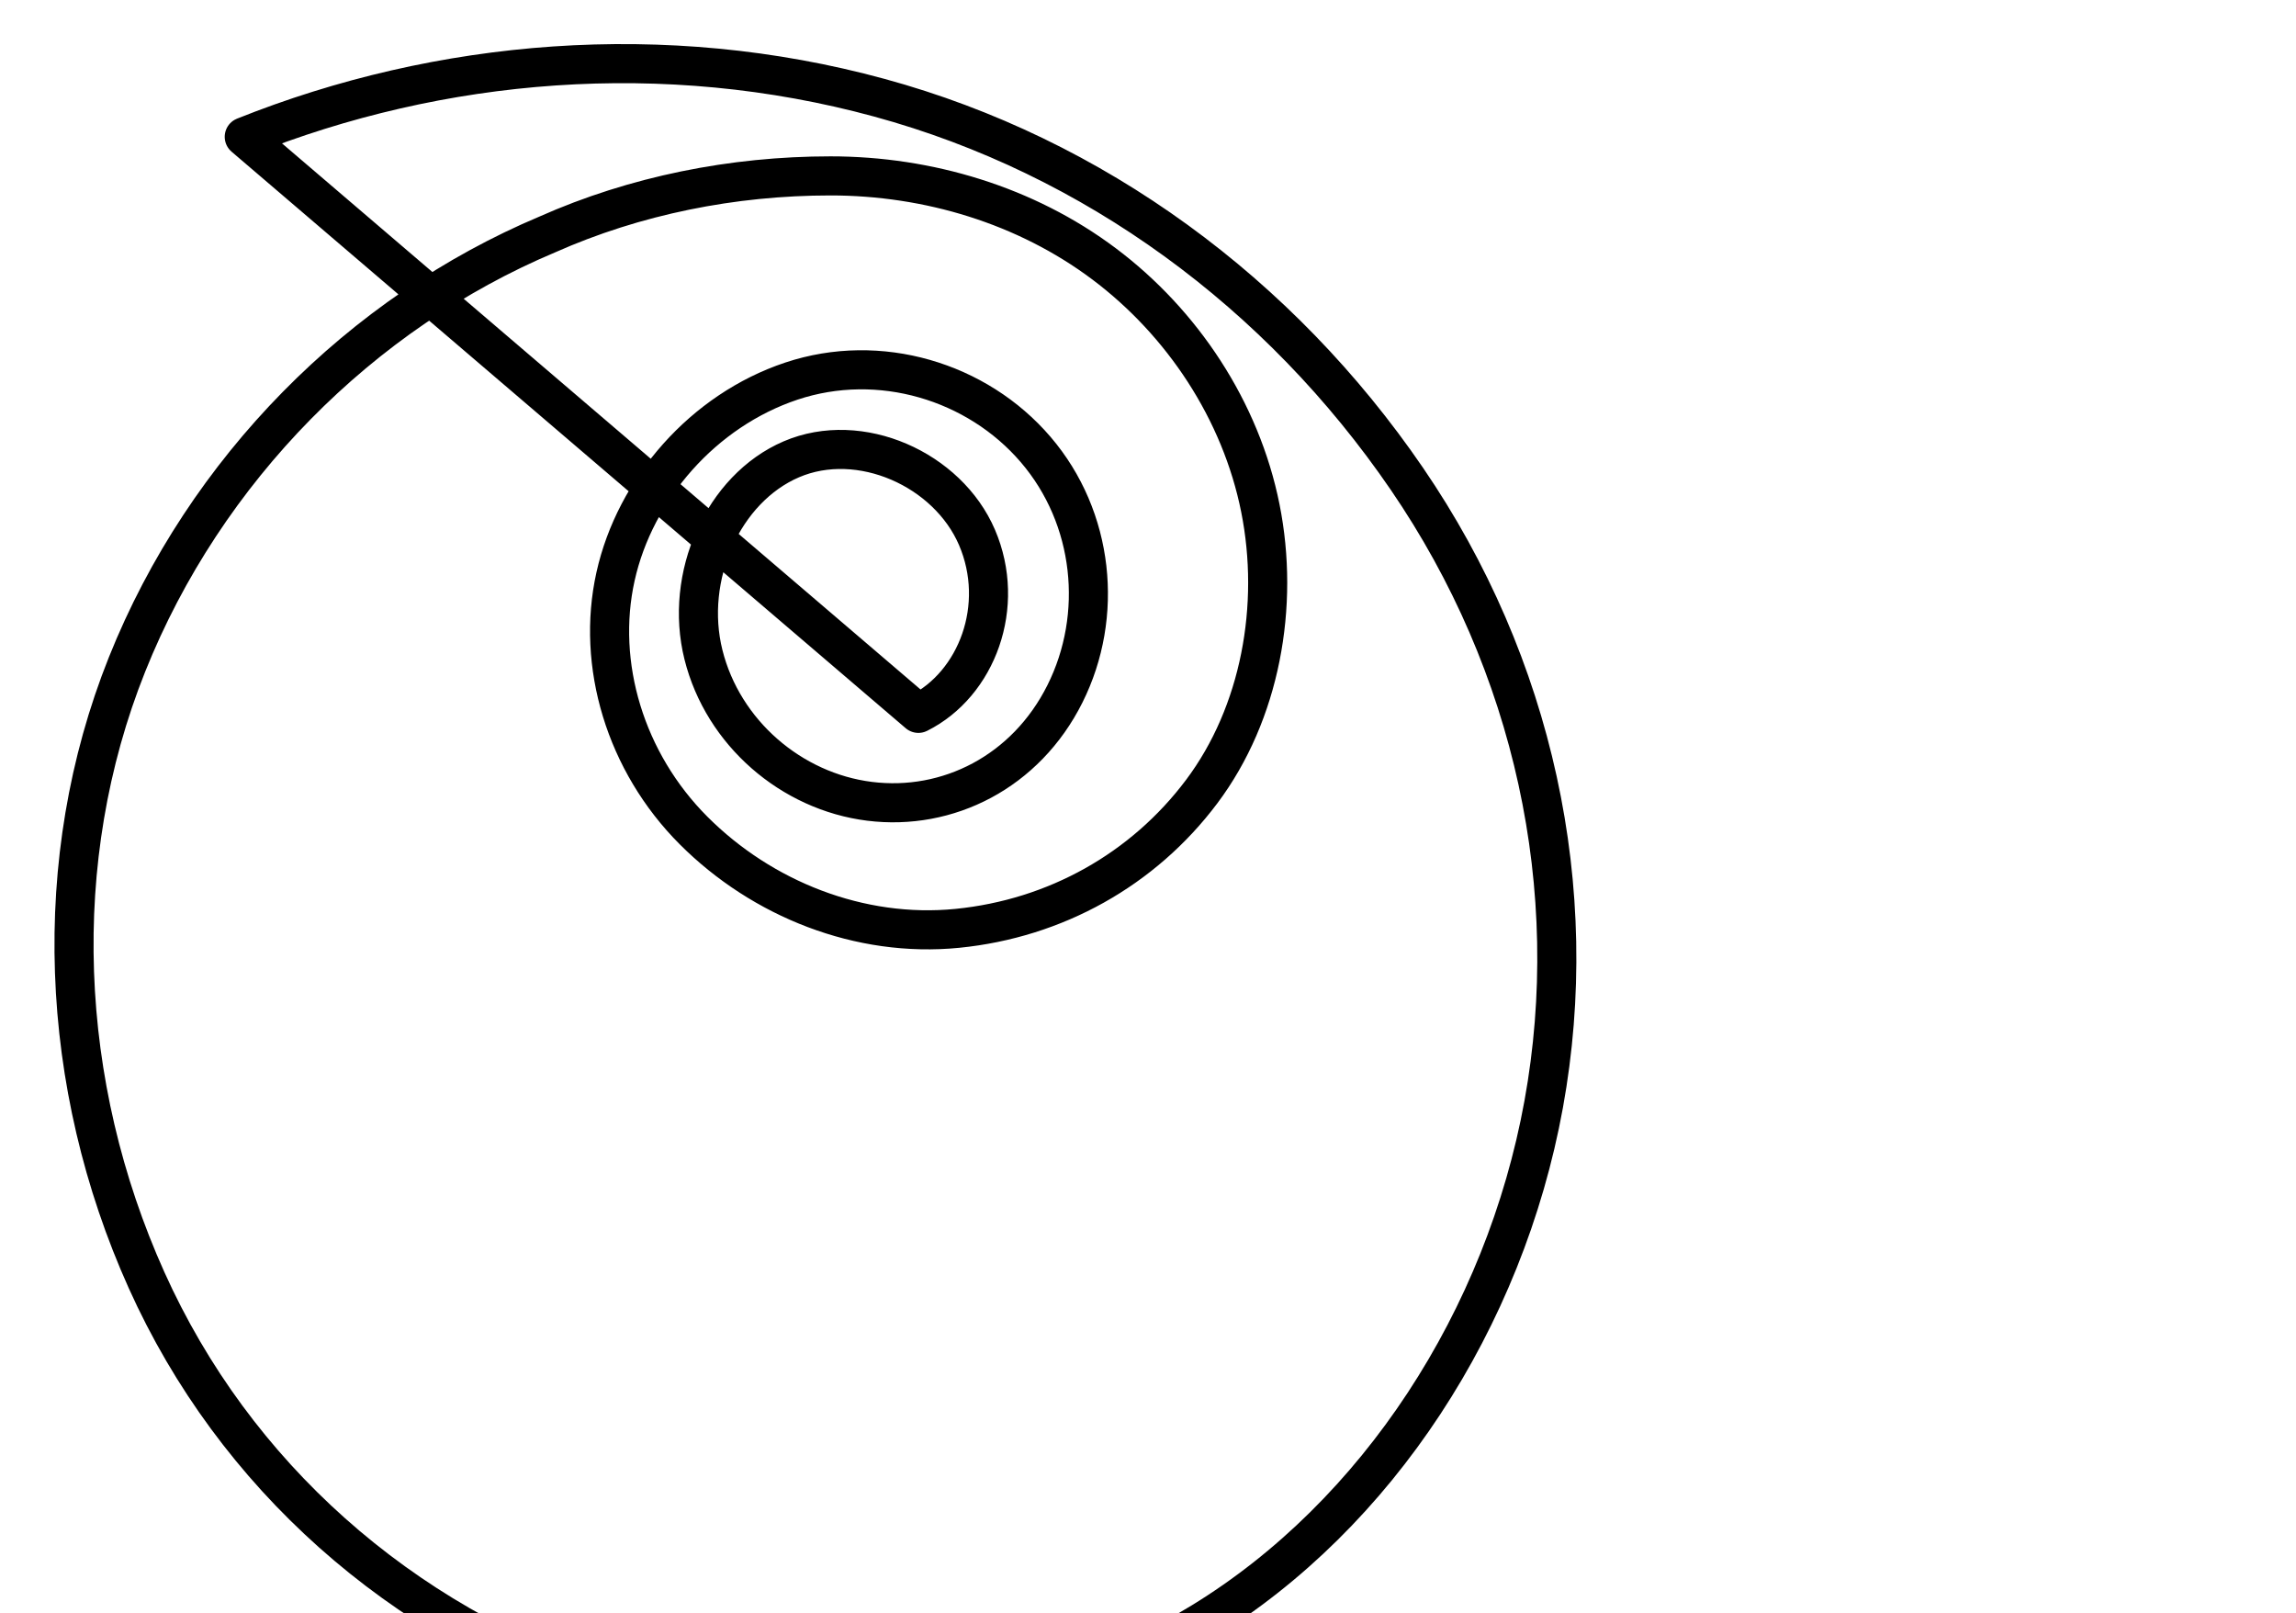
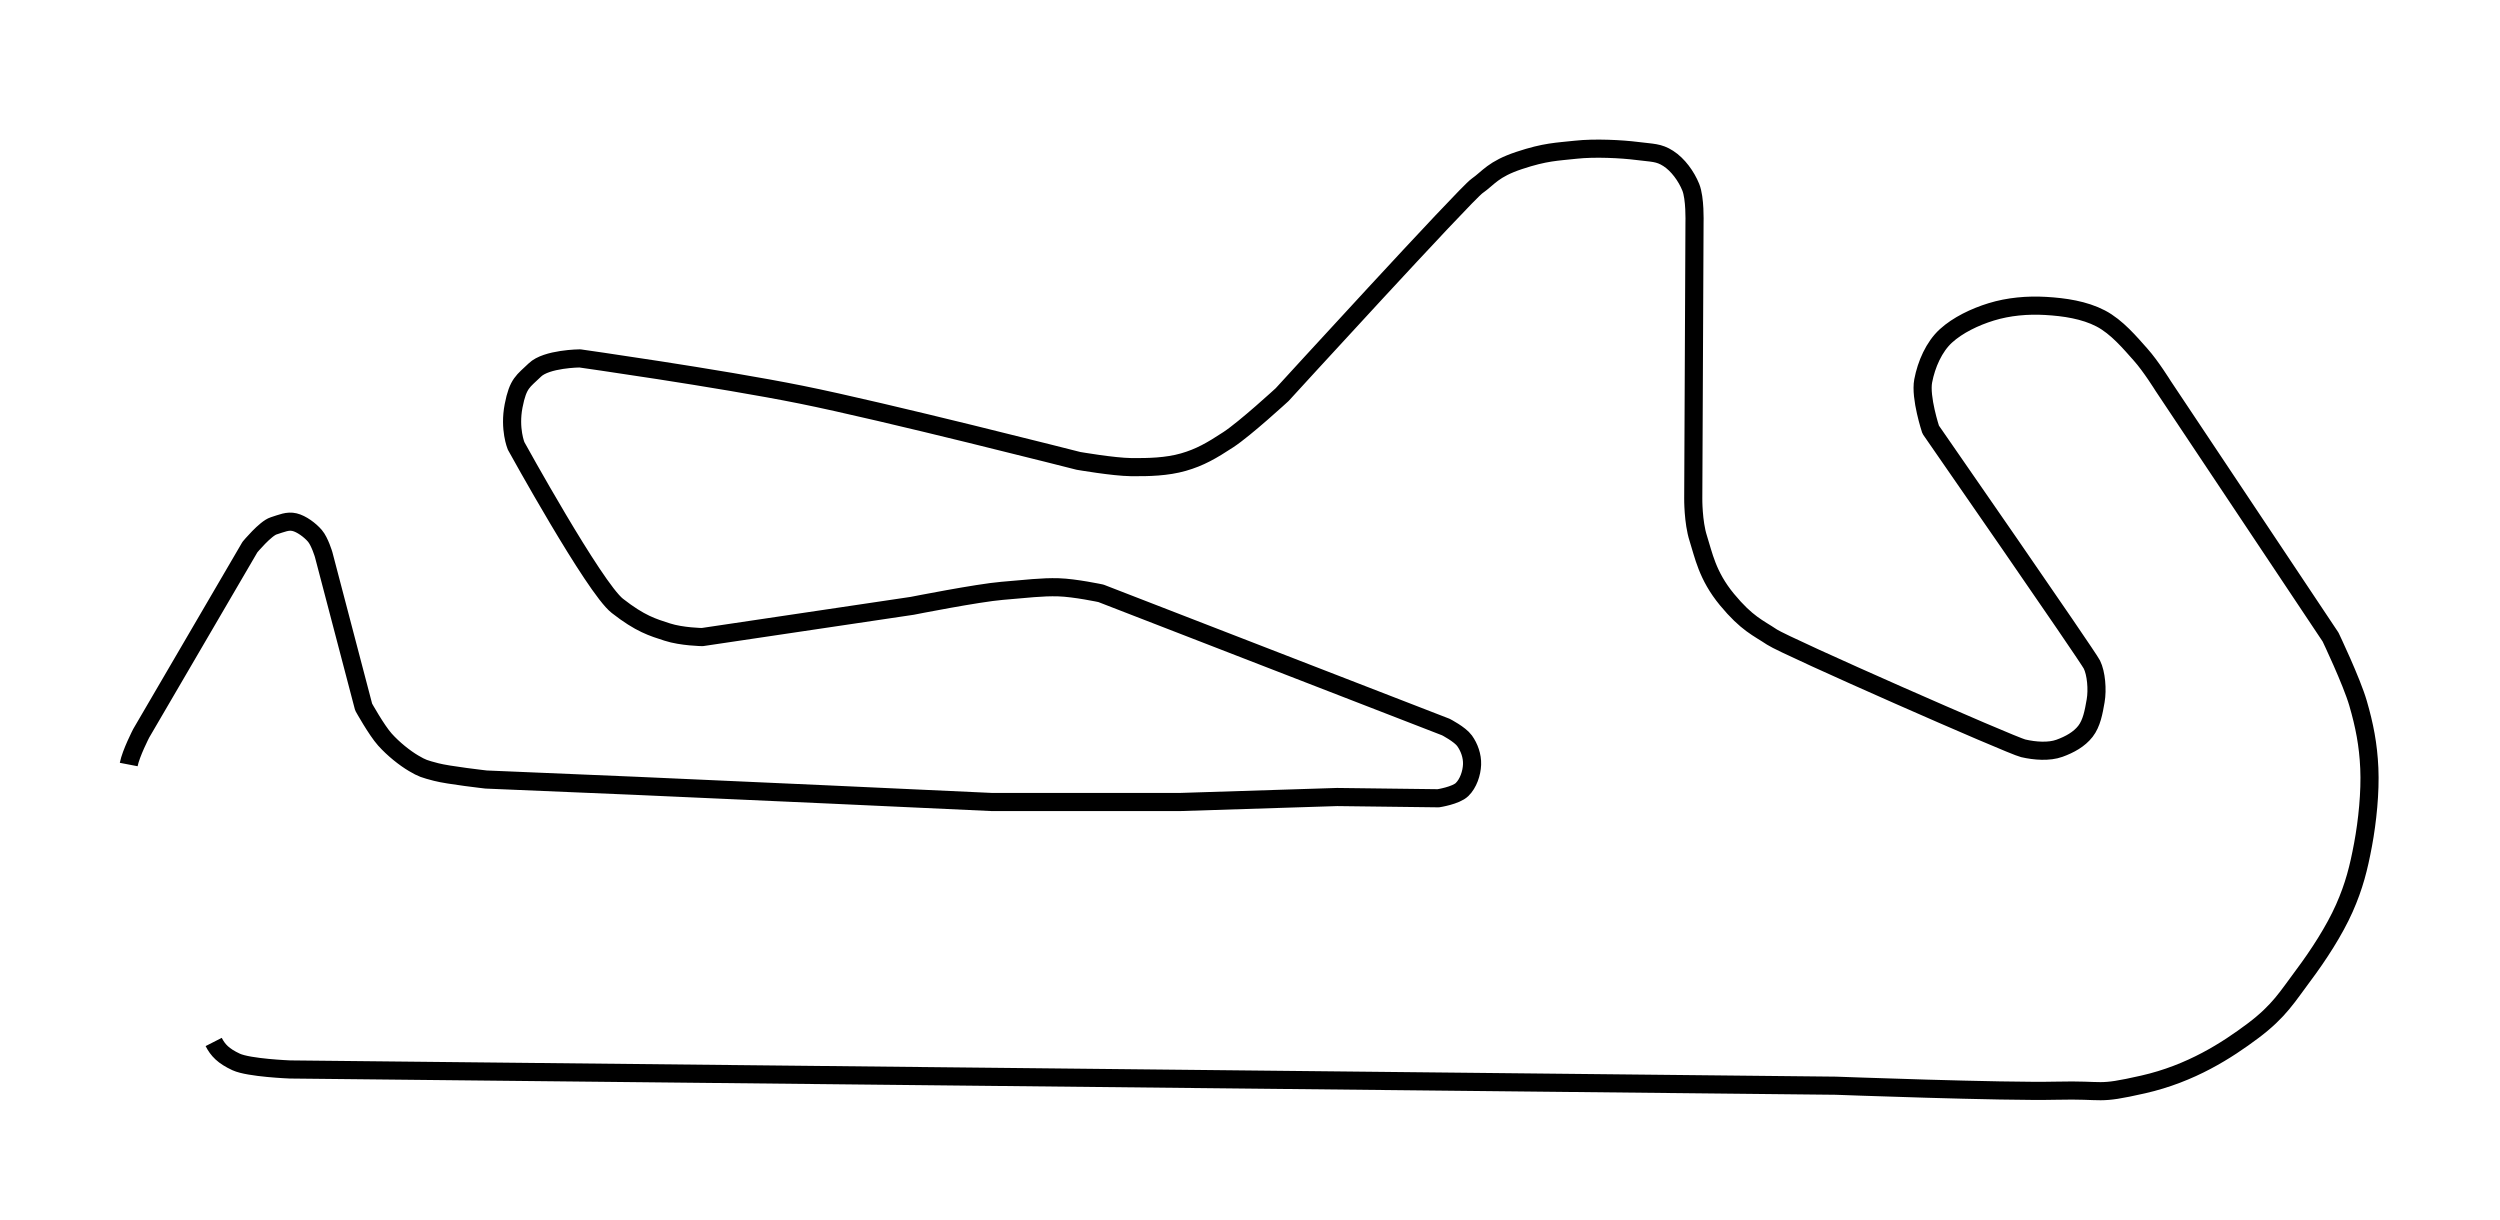
- <svg xmlns="http://www.w3.org/2000/svg" height="330.00" viewBox="0 0 470.00 330.00" width="470.00" version="1.1">
-   <path stroke-linejoin="round" d="M 50,28 C 90,12 136,8 180,20 C 224,32 262,60 288,98 C 314,136 324,182 316,226 C 308,270 282,310 246,332 C 210,354 166,360 124,346 C 82,332 48,302 30,262 C 12,222 10,176 26,136 C 42,96 74,64 112,48 C 130,40 150,36 170,36 C 190,36 210,42 226,54 C 242,66 254,84 258,104 C 262,124 258,146 246,162 C 234,178 216,188 196,190 C 176,192 156,184 142,170 C 128,156 122,136 126,118 C 130,100 144,84 162,78 C 180,72 200,78 212,92 C 224,106 226,126 218,142 C 210,158 194,166 178,164 C 162,162 148,150 144,134 C 140,118 148,100 162,94 C 176,88 194,96 200,110 C 206,124 200,140 188,146 L 50,28 Z" stroke="#000" stroke-width="8" fill="none" />
+ <svg xmlns="http://www.w3.org/2000/svg" viewBox="0 0 1103 538" version="1.1">
+   <path stroke-linejoin="round" d="m56.788 337.31c0.954-4.956 5.513-13.783 5.513-13.783l47.966-82.149s6.825-8.232 10.475-9.373 6.157-2.347 9.211-1.626c3.054 0.721 6.821 3.511 8.983 6.037s3.859 8.27 3.859 8.27l17.643 67.263s5.642 10.164 9.373 14.335 8.786 8.19 12.681 10.475 4.617 2.448 9.924 3.859 22.054 3.308 22.054 3.308l65.609 2.757 86.009 3.859 71.674 3.308h82.701l69.469-2.205 44.658 0.551s7.723-1.182 10.475-3.859 4.269-7.219 4.411-11.027-1.245-7.598-3.308-10.475-8.27-6.065-8.27-6.065l-152.17-58.993s-11.484-2.449-18.746-2.662-14.005 0.665-24.81 1.559-39.696 6.616-39.696 6.616l-92.625 13.783s-9.014-0.129-15.437-2.205-11.889-3.615-22.054-11.578-44.658-70.571-44.658-70.571-3.079-7.449-1.103-17.643 4.236-10.835 9.373-15.827 19.848-5.123 19.848-5.123 60.867 8.607 97.587 15.989 122.4 29.221 122.4 29.221 15.393 2.665 23.156 2.757c7.763 0.091 15.874-0.117 23.156-2.205s12.446-5.071 19.848-9.924 23.708-19.848 23.708-19.848 80.871-88.476 86.009-92.074 7.017-7.407 18.612-11.255 16.613-3.818 24.944-4.734 20.206-0.325 27.016 0.551 9.538 0.58 13.783 3.308 7.942 7.796 9.924 12.681 1.654 15.437 1.654 15.437l-0.551 121.85s-0.117 10.439 2.205 17.643 3.889 16.378 12.681 27.016 13.773 12.468 19.848 16.54 105.6 47.847 110.82 49.069 11.459 1.64 15.989 0 8.723-3.942 11.484-7.49 3.648-8.512 4.505-13.46 0.261-12.133-1.654-15.989-71.123-103.65-71.123-103.65-4.699-14.178-3.308-21.502 4.795-15.073 10.019-19.848 12.774-8.392 19.982-10.609c7.702-2.369 15.986-3.085 24.031-2.623 8.279 0.476 17.061 1.767 24.259 5.513s13.112 10.919 17.643 15.989 9.924 13.783 9.924 13.783l73.879 110.82s9.309 19.5 12.129 29.221 4.493 18.207 4.962 28.67-0.835 23.3-2.757 33.632-3.933 18.336-8.27 28.118-11.429 20.747-18.194 29.772-10.484 15.578-22.053 24.259c-11.569 8.681-27.362 18.913-48.518 23.708s-15.975 2.207-38.594 2.757-97.036-2.205-97.036-2.205l-682.01-7.167s-18.077-0.707-23.708-3.308c-5.631-2.6-8.079-5.205-9.924-8.821" stroke="#000" stroke-width="8" fill="none" />
</svg>
